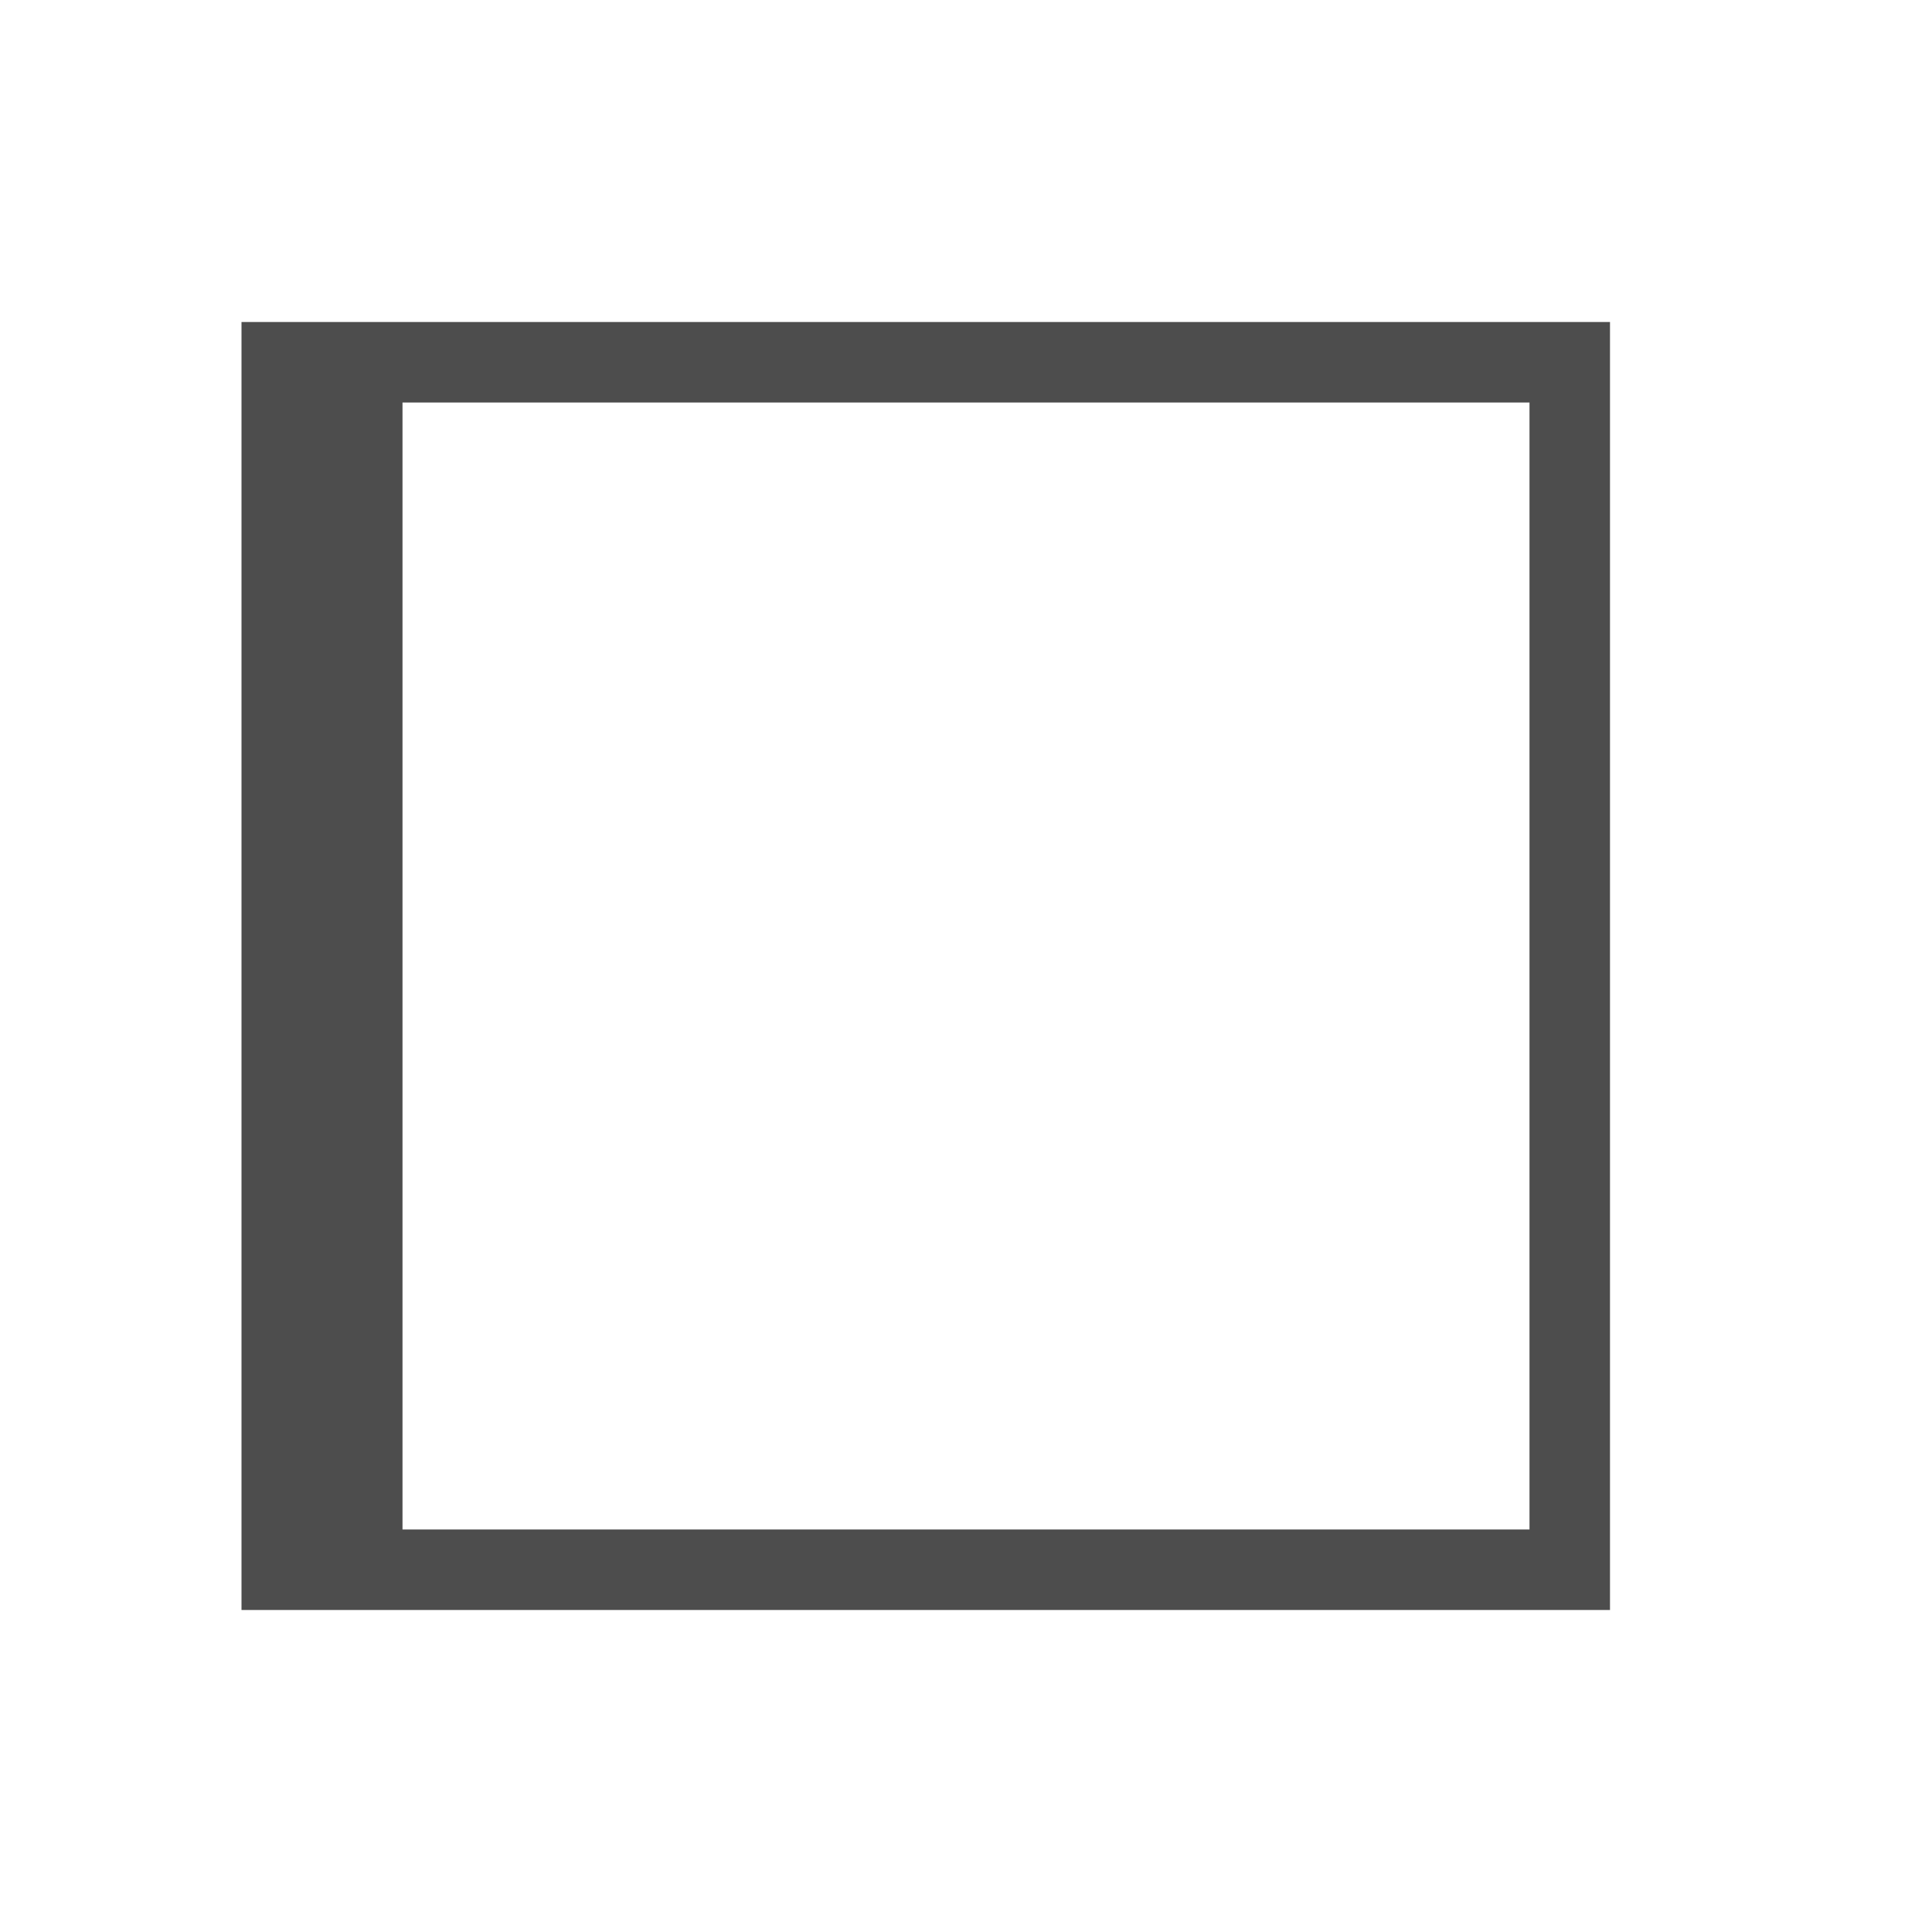
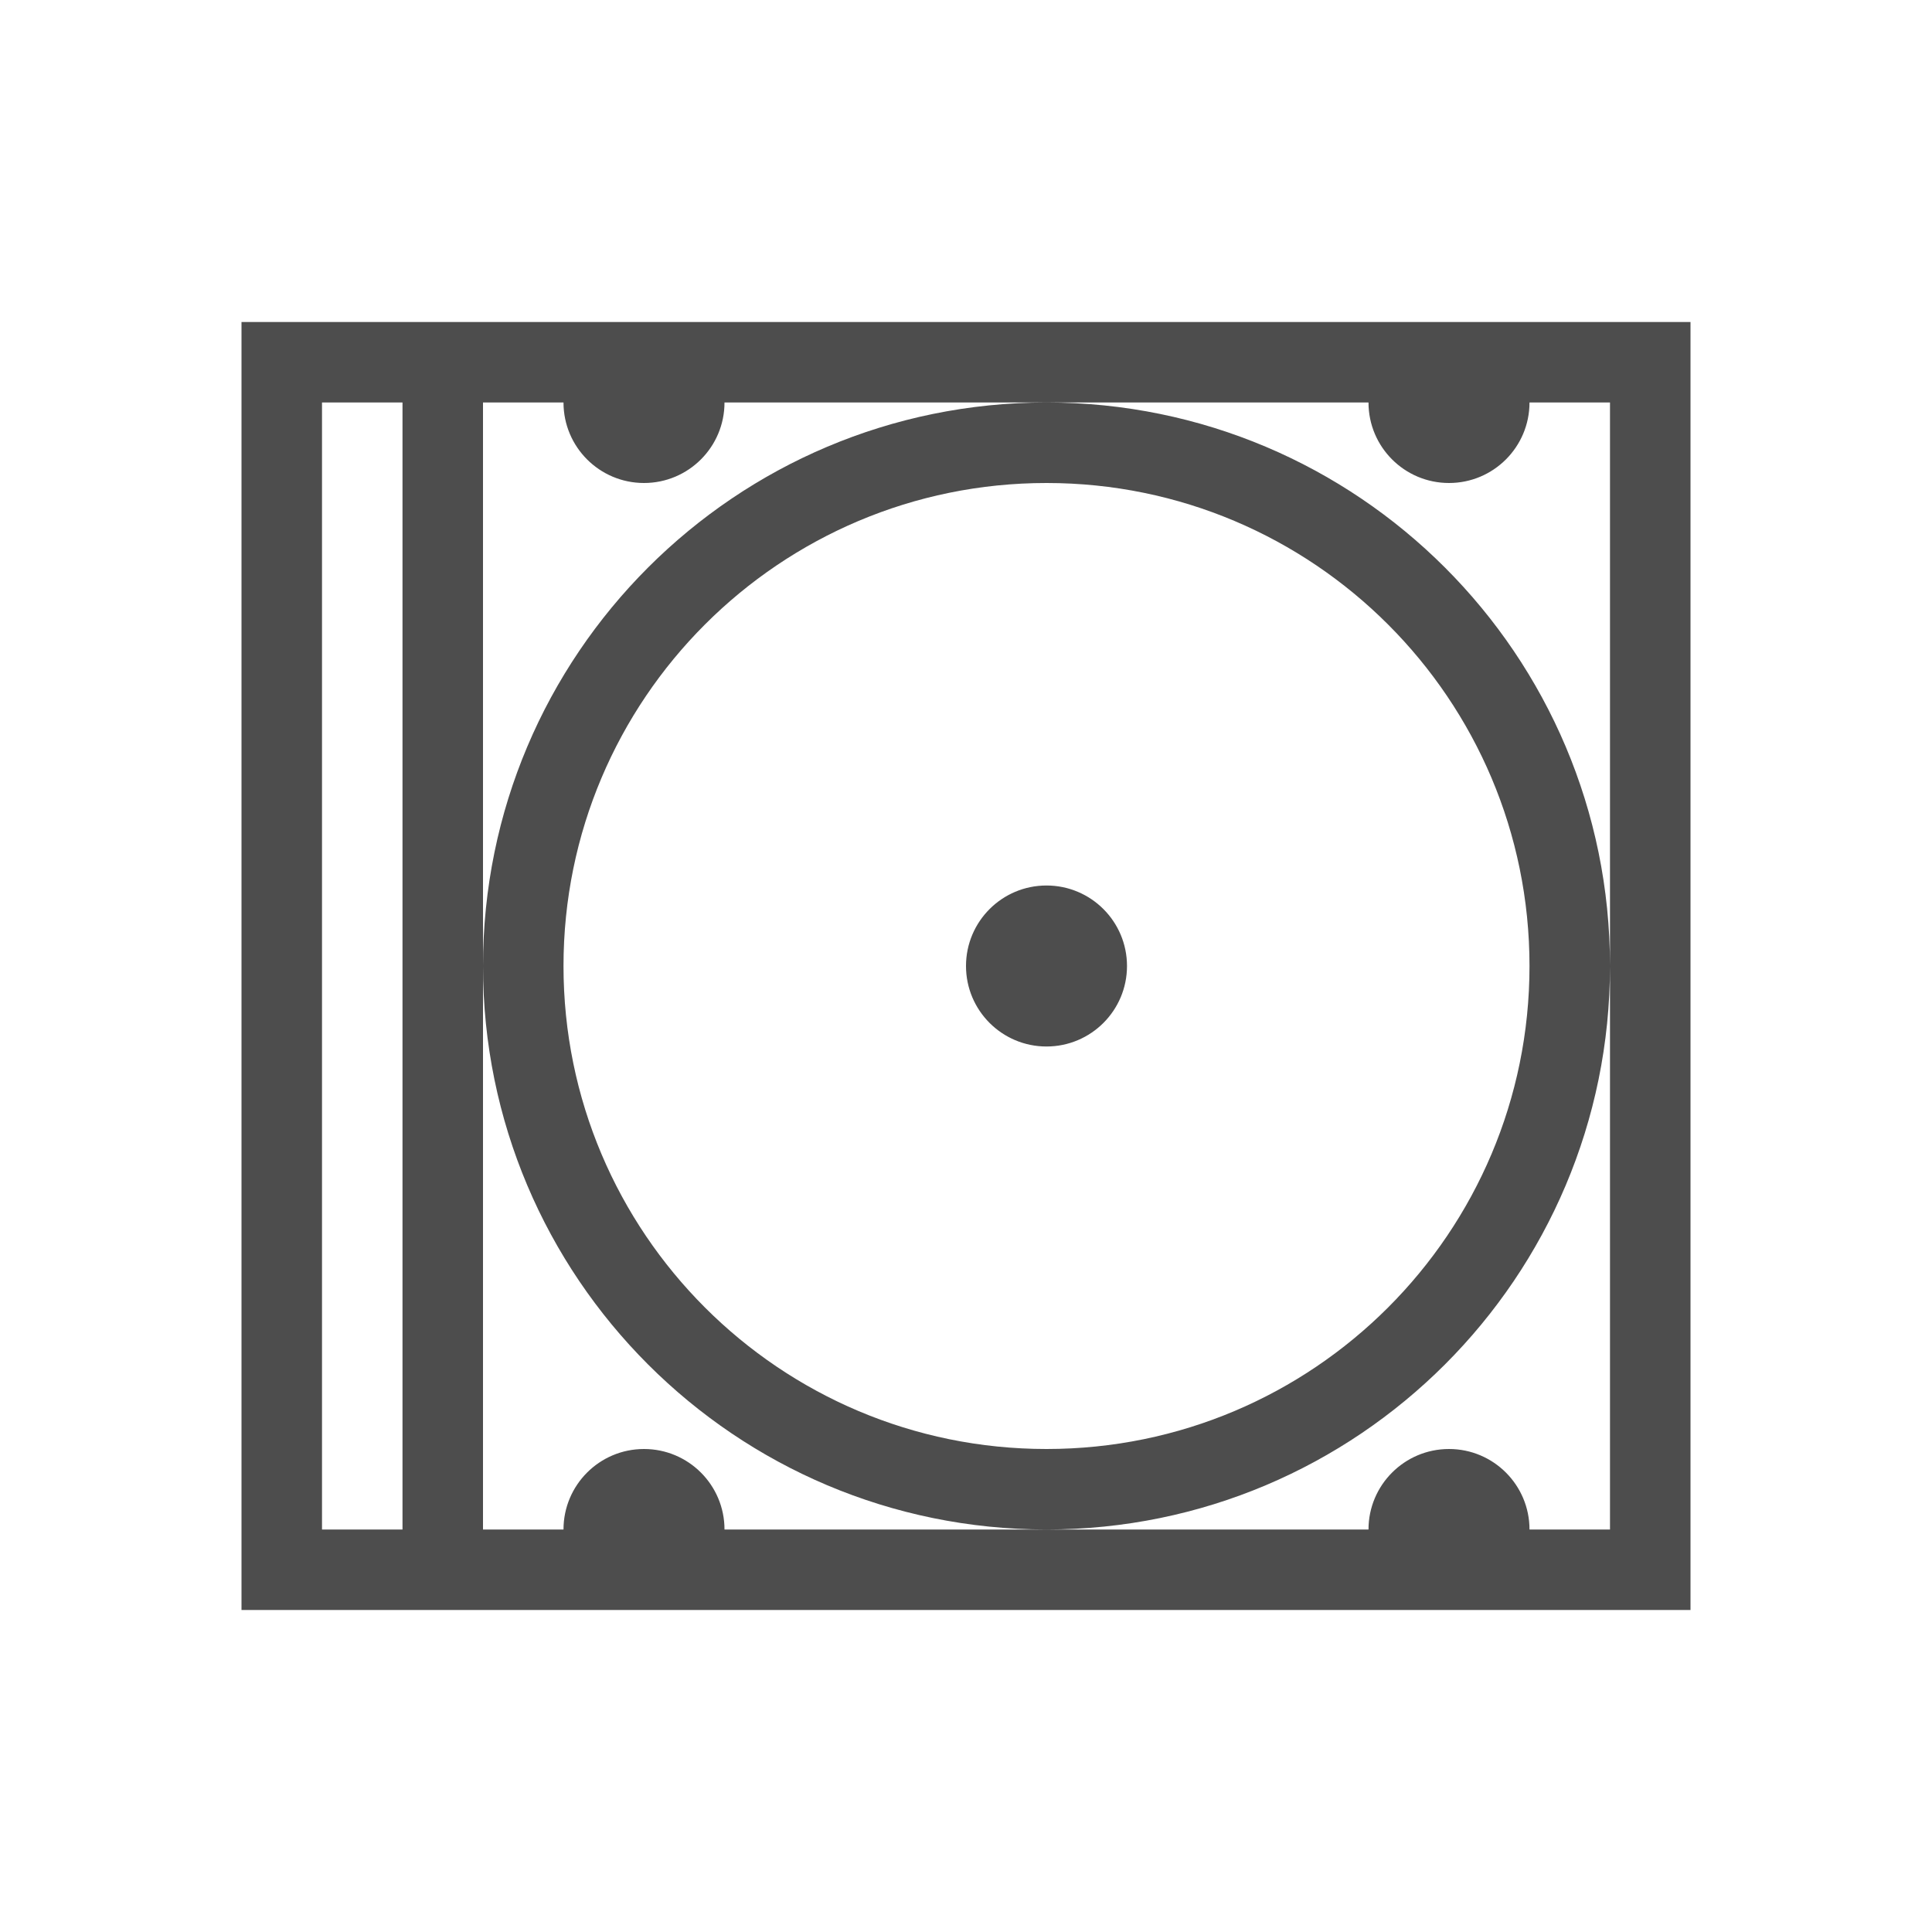
<svg xmlns="http://www.w3.org/2000/svg" width="24" height="24" id="svg3869" version="1.1">
  <defs id="defs3871" />
  <g id="layer1" transform="translate(-325,-533.3622)">
-     <path style="fill:#4d4d4d;fill-opacity:1;stroke:none" d="M 2,3 2,19 19,19 19,3 Z m 2,1 14,0 0,14 -14,0 z" transform="translate(326,534.3622)" id="rect4143" />
+     <path style="fill:#4d4d4d;fill-opacity:1;stroke:none" d="M 2,3 2,19 3,19 20,19 20,3 3,3 2,3 Z M 3,4 4,4 4,18 3,18 3,4 Z M 5,4 6,4 A 1,1 0 0 0 7,5 1,1 0 0 0 8,4 l 4,0 4,0 a 1,1 0 0 0 1,1 1,1 0 0 0 1,-1 l 1,0 0,7 0,7 -1,0 a 1,1 0 0 0 -1,-1 1,1 0 0 0 -1,1 l -4,0 -4,0 A 1,1 0 0 0 7,17 1,1 0 0 0 6,18 L 5,18 5,11 5,4 Z m 0,7 a 7,7 0 0 0 7,7 7,7 0 0 0 7,-7 7,7 0 0 0 -7,-7 7,7 0 0 0 -7,7 z m 7,-6 a 6,6 0 0 1 6,6 6,6 0 0 1 -6,6 6,6 0 0 1 -6,-6 6,6 0 0 1 6,-6 z m 0,5 a 1,1 0 0 0 -1,1 1,1 0 0 0 1,1 1,1 0 0 0 1,-1 1,1 0 0 0 -1,-1 z" transform="translate(326,534.3622)" id="rect4143" />
  </g>
</svg>
